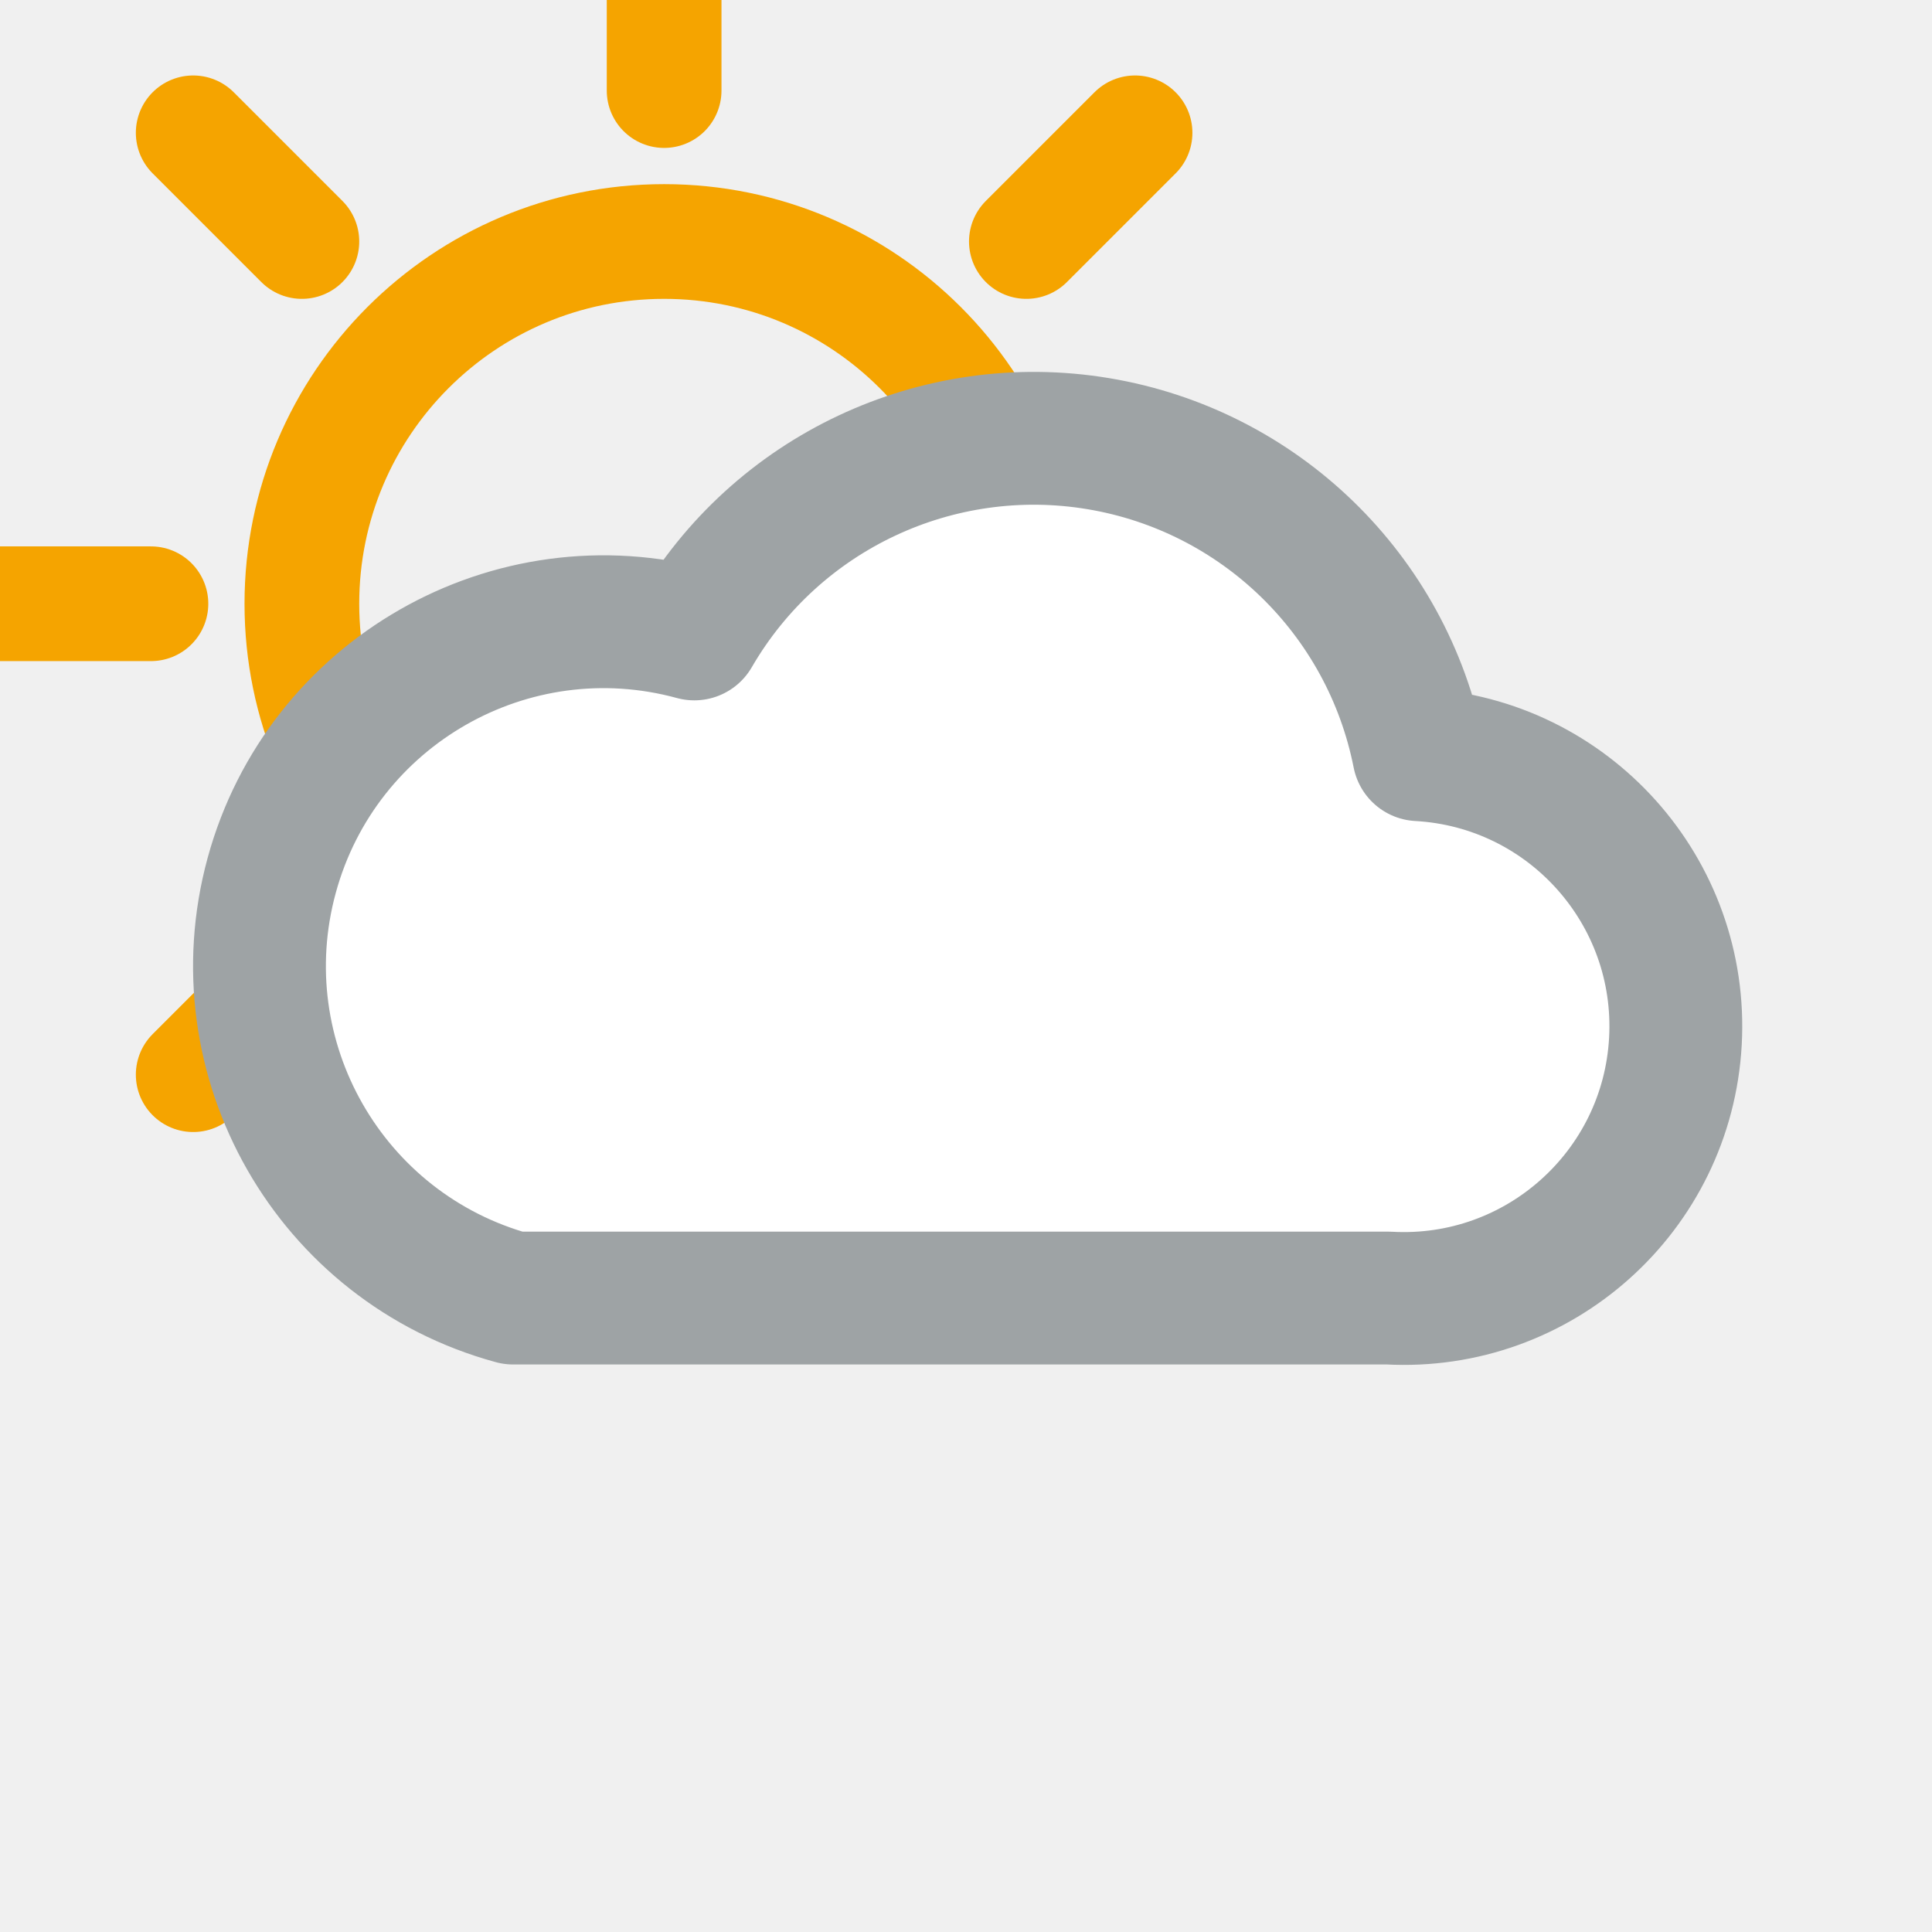
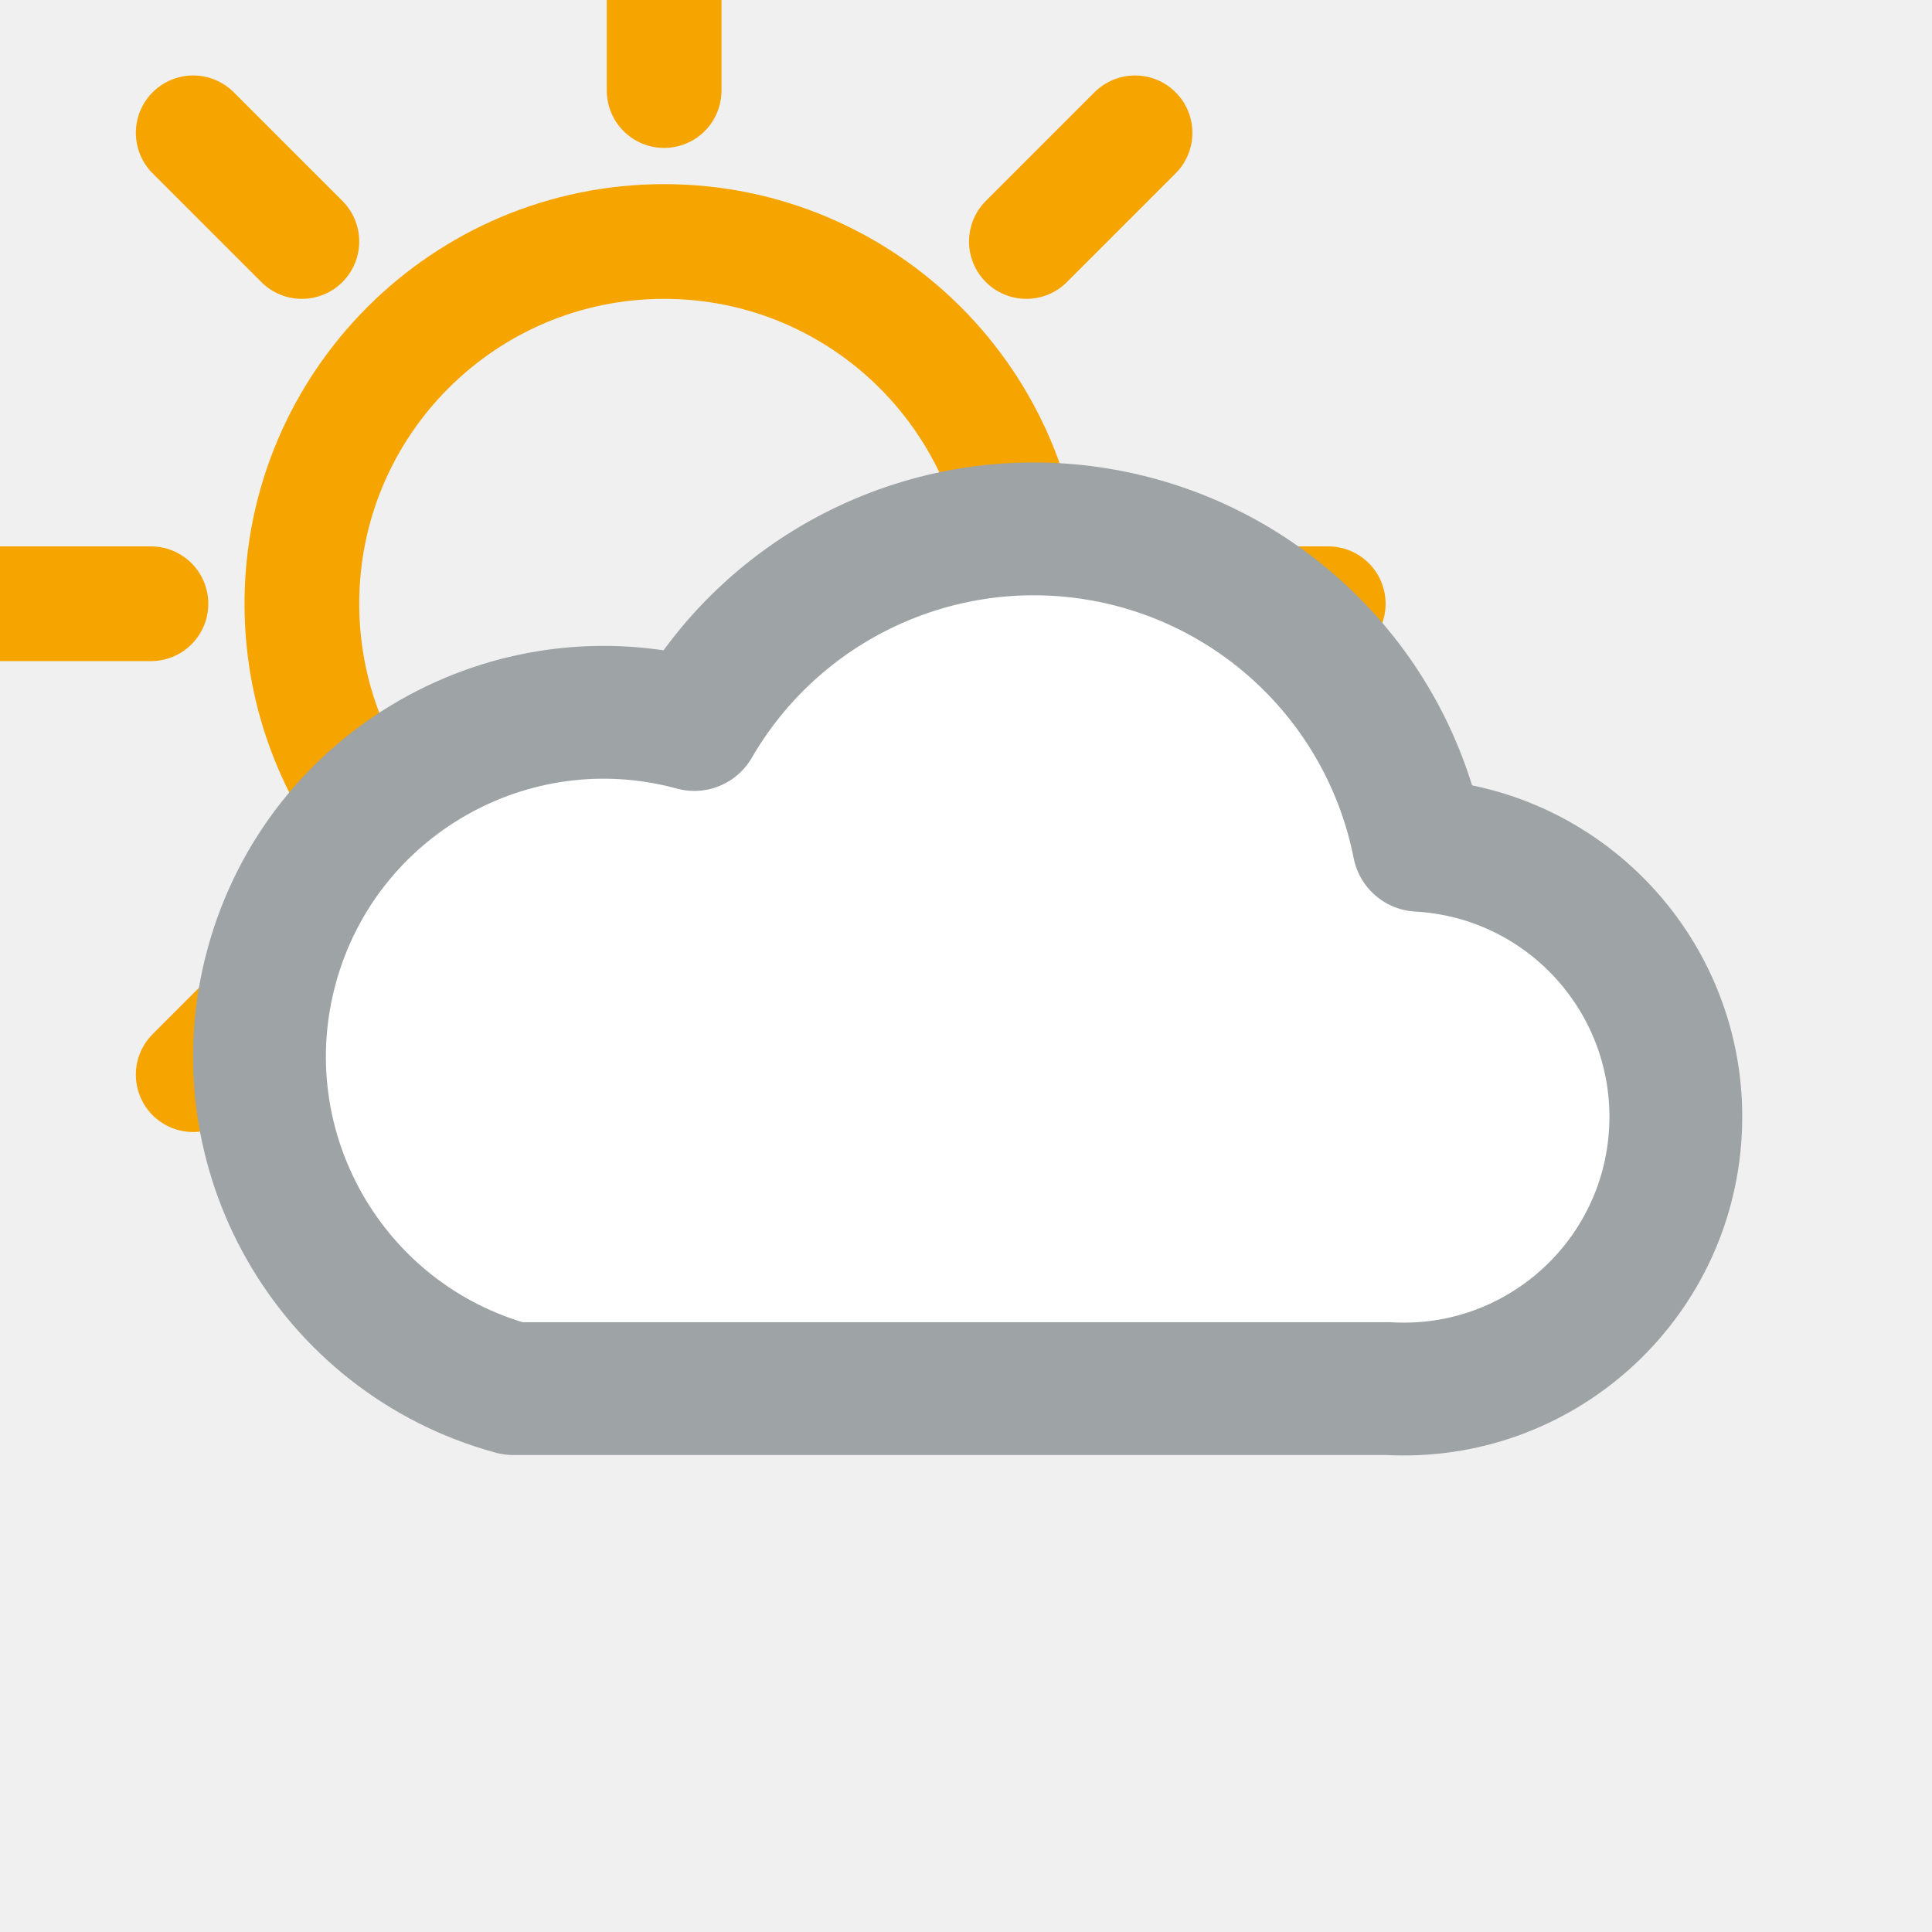
<svg xmlns="http://www.w3.org/2000/svg" viewBox="0 0 64 64">
  <g fill="none" stroke="#f5a400" stroke-width="3.8" stroke-linecap="round" stroke-linejoin="round">
    <circle cx="22" cy="20" r="12" />
    <line x1="39" y1="20" x2="44" y2="20" />
    <line x1="34" y1="32" x2="37.6" y2="35.6" />
    <line x1="22" y1="37" x2="22" y2="42" />
    <line x1="10" y1="32" x2="6.4" y2="35.6" />
    <line x1="5" y1="20" x2="0" y2="20" />
    <line x1="10" y1="8" x2="6.4" y2="4.4" />
    <line x1="22" y1="3" x2="22" y2="-2" />
    <line x1="34" y1="8" x2="37.6" y2="4.4" />
  </g>
-   <path d="M17 43h29a9 9 0 0 0 1-18 13 13 0 0 0-24-4 10 10 0 0 0-6 22Z" fill="#fff" stroke="#9ea3a5" stroke-width="4.4" stroke-linecap="round" stroke-linejoin="round" />
+   <g transform="translate(0 3)">
+     <path d="M17 43h29a9 9 0 0 0 1-18 13 13 0 0 0-24-4 10 10 0 0 0-6 22Z" fill="#fff" stroke="#9ea3a5" stroke-width="4.4" stroke-linecap="round" stroke-linejoin="round" />
+   </g>
</svg>
